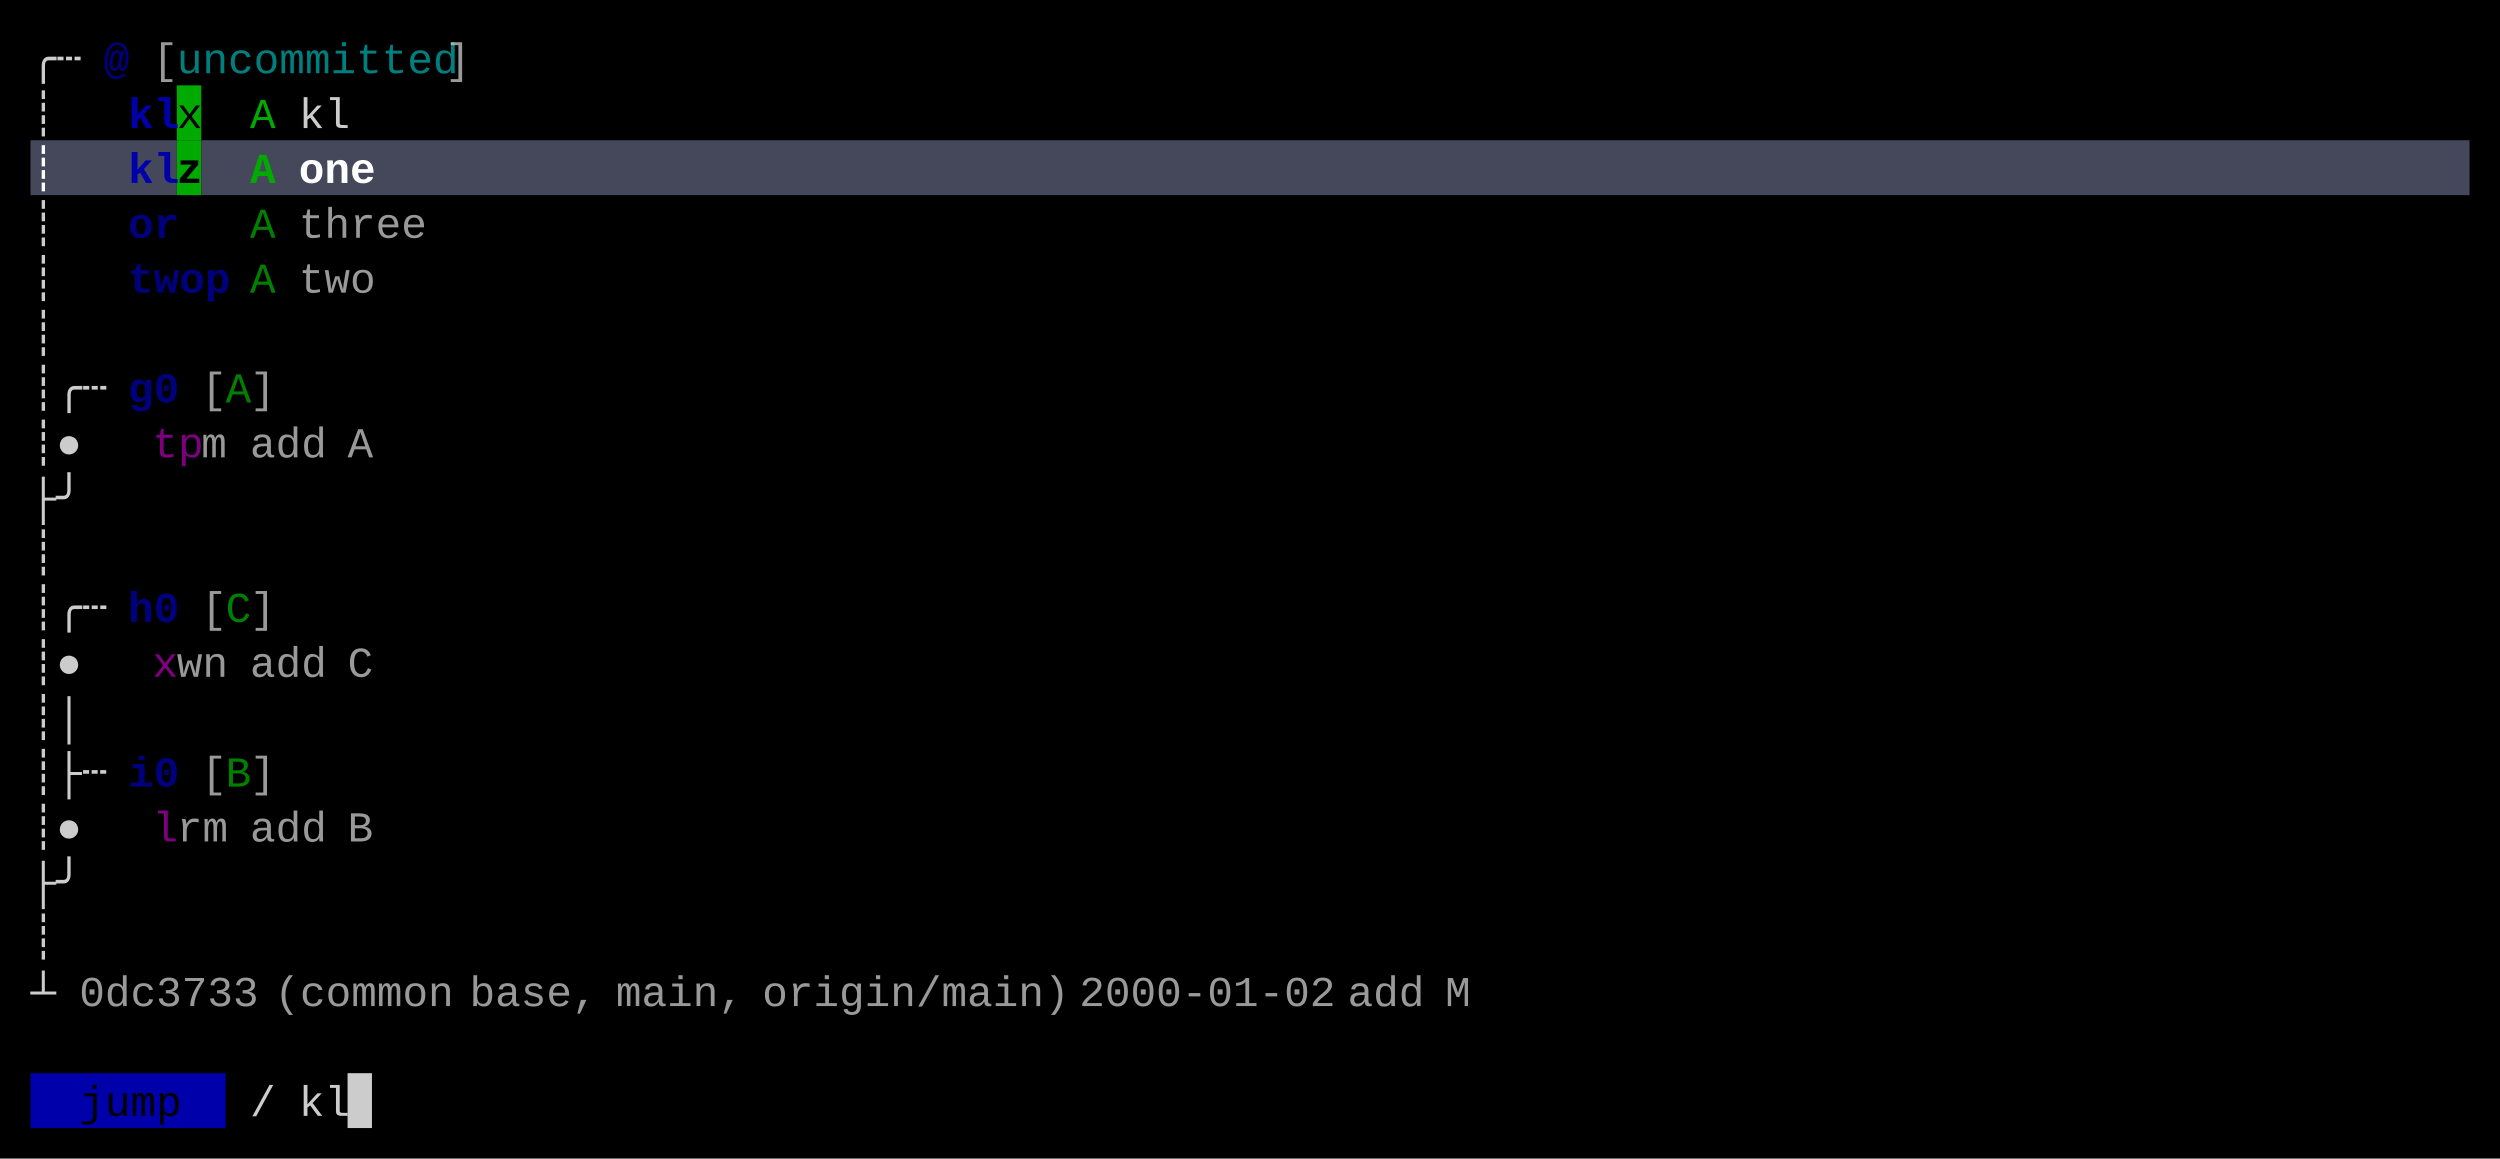
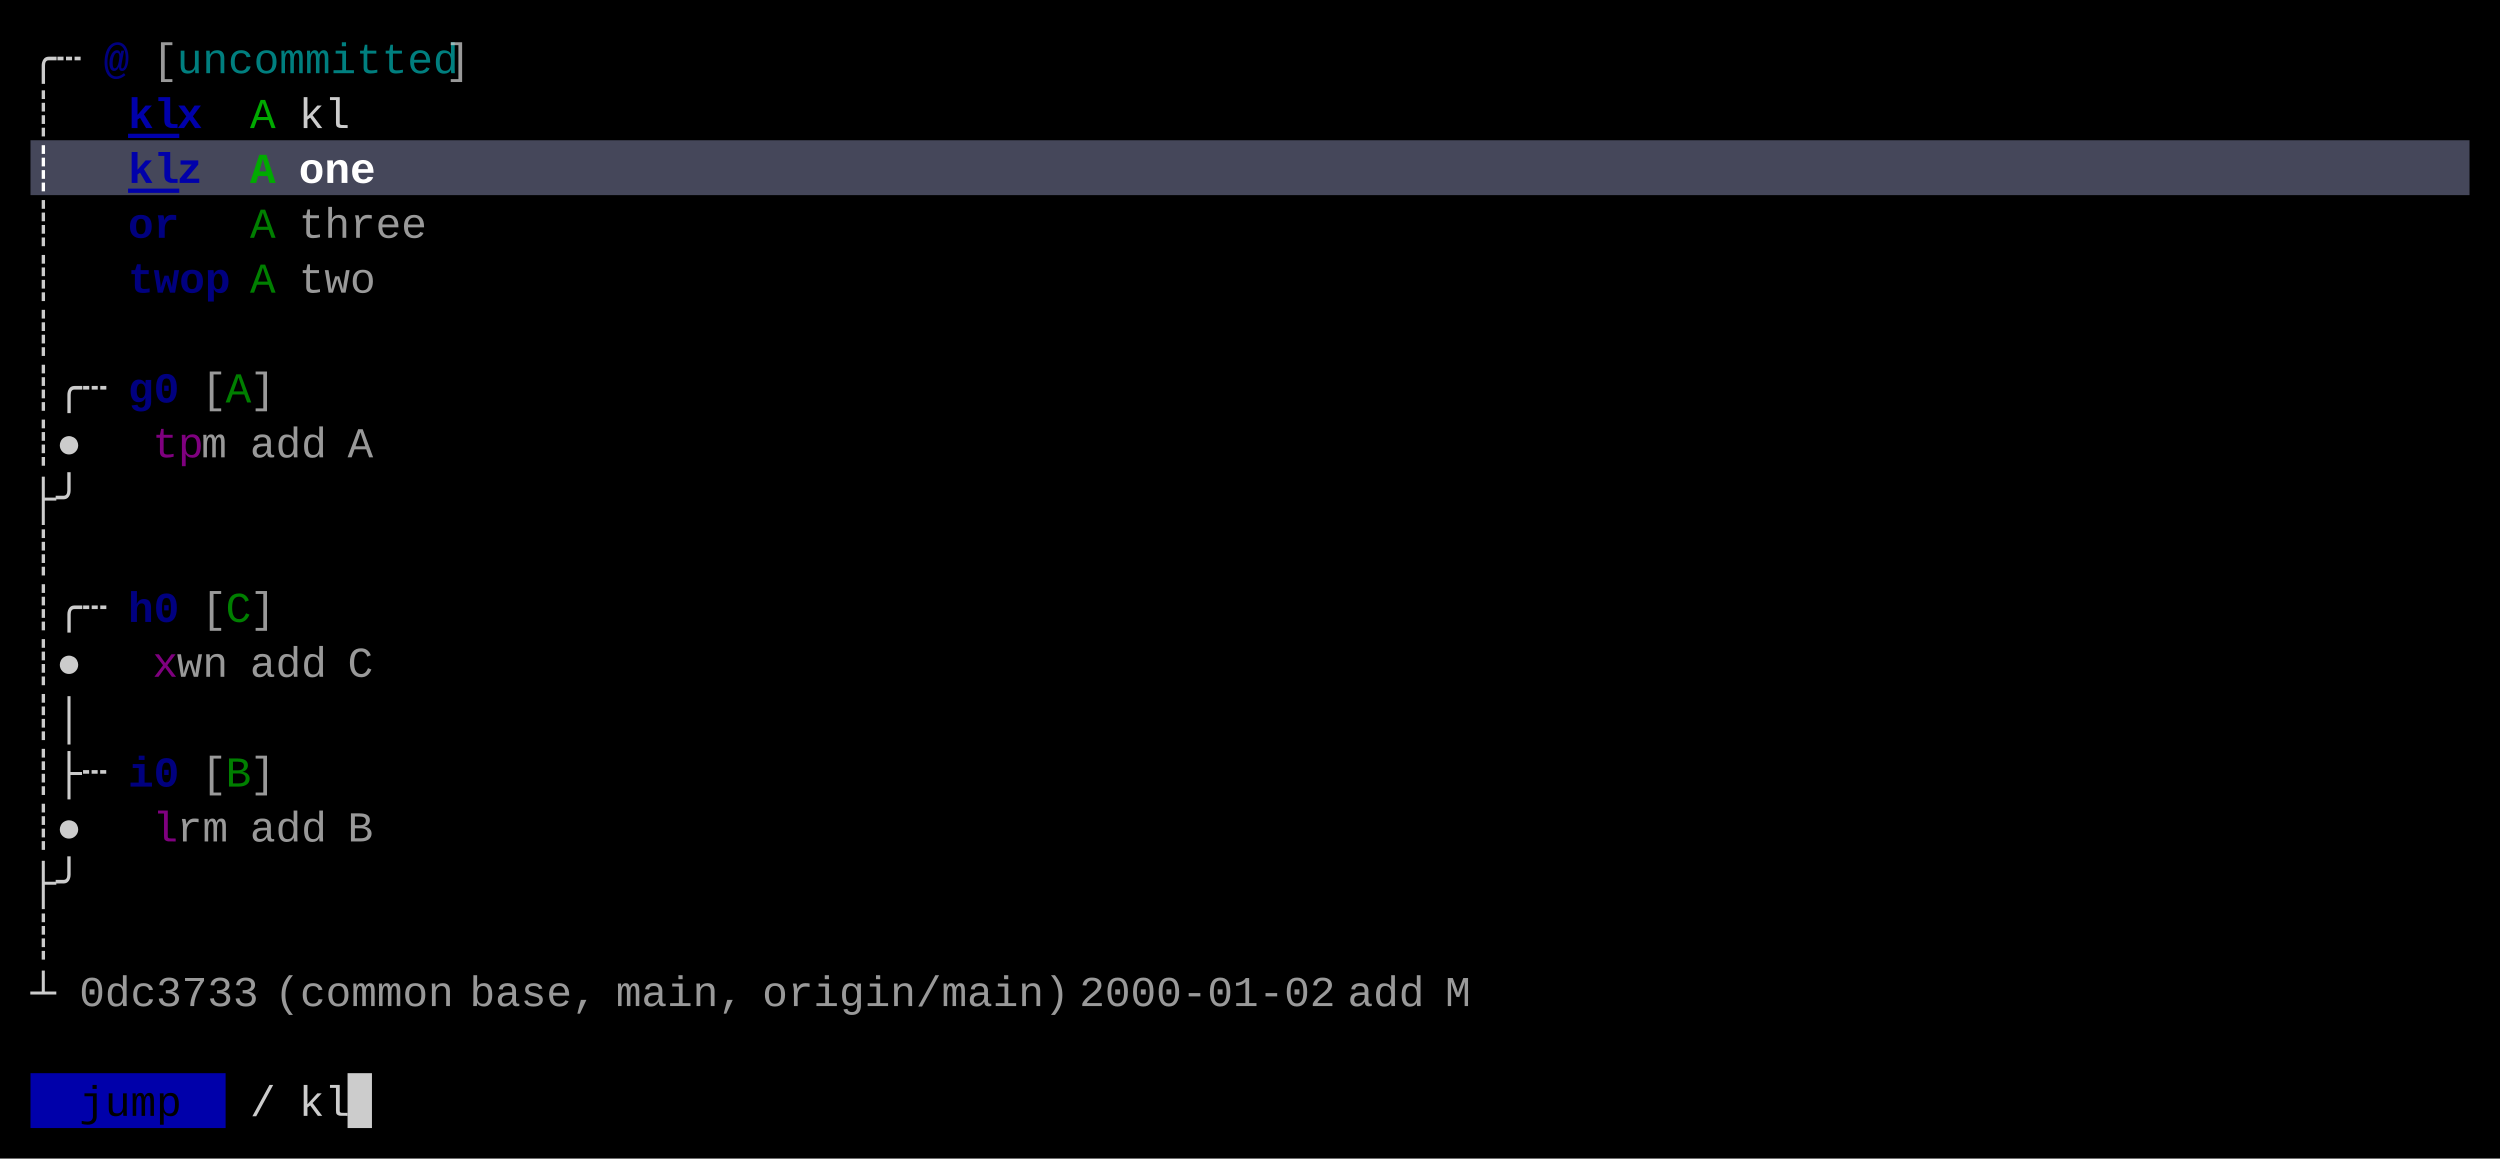
<svg xmlns="http://www.w3.org/2000/svg" width="820" height="380" viewBox="0 0 820 380">
  <rect x="0" y="0" width="820" height="380" fill="#000000" />
-   <rect x="58" y="28" width="8" height="18" fill="#00AA00" />
-   <rect x="10" y="46" width="48" height="18" fill="#45475A" />
-   <rect x="58" y="46" width="8" height="18" fill="#00AA00" />
-   <rect x="66" y="46" width="744" height="18" fill="#45475A" />
+   <rect x="10" y="46" width="800" height="18" fill="#45475A" />
  <rect x="10" y="352" width="64" height="18" fill="#0000AA" />
  <rect x="114" y="352" width="8" height="18" fill="#CCCCCC" />
  <g font-family="Menlo, Monaco, 'Courier New', monospace" font-size="14" xml:space="preserve">
    <text x="10 18" y="24" style="fill:#CCCCCC;">╭┄</text>
    <text x="34" y="24" style="fill:#0000AA;font-weight:bold;opacity:0.75;">@</text>
    <text x="50" y="24" style="fill:#CCCCCC;opacity:0.75;">[</text>
    <text x="58 66 74 82 90 98 106 114 122 130 138" y="24" style="fill:#00AAAA;opacity:0.75;">uncommitted</text>
    <text x="146" y="24" style="fill:#CCCCCC;opacity:0.75;">]</text>
    <text x="10" y="42" style="fill:#CCCCCC;">┊</text>
-     <text x="42 50" y="42" style="fill:#0000AA;font-weight:bold;">kl</text>
-     <text x="58" y="42" style="fill:#000000;">x</text>
+     <text x="42 50" y="42" style="fill:#0000AA;font-weight:bold;text-decoration:underline;">kl</text>
+     <text x="58" y="42" style="fill:#0000AA;font-weight:bold;">x</text>
    <text x="82" y="42" style="fill:#00AA00;">A</text>
    <text x="98 106" y="42" style="fill:#CCCCCC;">kl</text>
    <text x="10" y="60" style="fill:#FFFFFF;font-weight:bold;">┊</text>
-     <text x="42 50" y="60" style="fill:#0000AA;font-weight:bold;">kl</text>
-     <text x="58" y="60" style="fill:#000000;font-weight:bold;">z</text>
+     <text x="42 50" y="60" style="fill:#0000AA;font-weight:bold;text-decoration:underline;">kl</text>
+     <text x="58" y="60" style="fill:#0000AA;font-weight:bold;">z</text>
    <text x="82" y="60" style="fill:#00AA00;font-weight:bold;">A</text>
    <text x="98 106 114" y="60" style="fill:#FFFFFF;font-weight:bold;">one</text>
    <text x="10" y="78" style="fill:#CCCCCC;">┊</text>
    <text x="42 50" y="78" style="fill:#0000AA;font-weight:bold;opacity:0.75;">or</text>
    <text x="82" y="78" style="fill:#00AA00;opacity:0.75;">A</text>
    <text x="98 106 114 122 130" y="78" style="fill:#CCCCCC;opacity:0.75;">three</text>
    <text x="10" y="96" style="fill:#CCCCCC;">┊</text>
    <text x="42 50 58 66" y="96" style="fill:#0000AA;font-weight:bold;opacity:0.75;">twop</text>
    <text x="82" y="96" style="fill:#00AA00;opacity:0.75;">A</text>
    <text x="98 106 114" y="96" style="fill:#CCCCCC;opacity:0.75;">two</text>
    <text x="10" y="114" style="fill:#CCCCCC;">┊</text>
    <text x="10 18 26" y="132" style="fill:#CCCCCC;">┊╭┄</text>
    <text x="42 50" y="132" style="fill:#0000AA;font-weight:bold;opacity:0.75;">g0</text>
    <text x="66" y="132" style="fill:#CCCCCC;opacity:0.75;">[</text>
    <text x="74" y="132" style="fill:#00AA00;opacity:0.75;">A</text>
    <text x="82" y="132" style="fill:#CCCCCC;opacity:0.75;">]</text>
    <text x="10 18" y="150" style="fill:#CCCCCC;">┊●</text>
    <text x="50 58" y="150" style="fill:#AA00AA;opacity:0.75;">tp</text>
    <text x="66" y="150" style="fill:#CCCCCC;opacity:0.75;">m</text>
    <text x="82 90 98" y="150" style="fill:#CCCCCC;opacity:0.75;">add</text>
    <text x="114" y="150" style="fill:#CCCCCC;opacity:0.75;">A</text>
    <text x="10 18" y="168" style="fill:#CCCCCC;">├╯</text>
    <text x="10" y="186" style="fill:#CCCCCC;">┊</text>
    <text x="10 18 26" y="204" style="fill:#CCCCCC;">┊╭┄</text>
    <text x="42 50" y="204" style="fill:#0000AA;font-weight:bold;opacity:0.75;">h0</text>
    <text x="66" y="204" style="fill:#CCCCCC;opacity:0.75;">[</text>
    <text x="74" y="204" style="fill:#00AA00;opacity:0.75;">C</text>
    <text x="82" y="204" style="fill:#CCCCCC;opacity:0.75;">]</text>
    <text x="10 18" y="222" style="fill:#CCCCCC;">┊●</text>
    <text x="50" y="222" style="fill:#AA00AA;opacity:0.75;">x</text>
    <text x="58 66" y="222" style="fill:#CCCCCC;opacity:0.75;">wn</text>
    <text x="82 90 98" y="222" style="fill:#CCCCCC;opacity:0.75;">add</text>
    <text x="114" y="222" style="fill:#CCCCCC;opacity:0.75;">C</text>
    <text x="10 18" y="240" style="fill:#CCCCCC;">┊│</text>
    <text x="10 18 26" y="258" style="fill:#CCCCCC;">┊├┄</text>
    <text x="42 50" y="258" style="fill:#0000AA;font-weight:bold;opacity:0.75;">i0</text>
    <text x="66" y="258" style="fill:#CCCCCC;opacity:0.75;">[</text>
    <text x="74" y="258" style="fill:#00AA00;opacity:0.75;">B</text>
    <text x="82" y="258" style="fill:#CCCCCC;opacity:0.75;">]</text>
    <text x="10 18" y="276" style="fill:#CCCCCC;">┊●</text>
    <text x="50" y="276" style="fill:#AA00AA;opacity:0.75;">l</text>
    <text x="58 66" y="276" style="fill:#CCCCCC;opacity:0.75;">rm</text>
    <text x="82 90 98" y="276" style="fill:#CCCCCC;opacity:0.75;">add</text>
    <text x="114" y="276" style="fill:#CCCCCC;opacity:0.75;">B</text>
    <text x="10 18" y="294" style="fill:#CCCCCC;">├╯</text>
    <text x="10" y="312" style="fill:#CCCCCC;">┊</text>
    <text x="10" y="330" style="fill:#CCCCCC;">┴</text>
    <text x="26 34 42 50 58 66 74" y="330" style="fill:#CCCCCC;opacity:0.75;">0dc3733</text>
    <text x="90 98 106 114 122 130 138" y="330" style="fill:#CCCCCC;opacity:0.75;">(common</text>
    <text x="154 162 170 178 186" y="330" style="fill:#CCCCCC;opacity:0.75;">base,</text>
    <text x="202 210 218 226 234" y="330" style="fill:#CCCCCC;opacity:0.75;">main,</text>
    <text x="250 258 266 274 282 290 298 306 314 322 330 338" y="330" style="fill:#CCCCCC;opacity:0.75;">origin/main)</text>
    <text x="354 362 370 378 386 394 402 410 418 426" y="330" style="fill:#CCCCCC;opacity:0.75;">2000-01-02</text>
    <text x="442 450 458" y="330" style="fill:#CCCCCC;opacity:0.75;">add</text>
    <text x="474" y="330" style="fill:#CCCCCC;opacity:0.75;">M</text>
    <text x="26 34 42 50" y="366" style="fill:#000000;">jump</text>
    <text x="82" y="366" style="fill:#CCCCCC;">/</text>
    <text x="98 106" y="366" style="fill:#CCCCCC;">kl</text>
  </g>
</svg>
